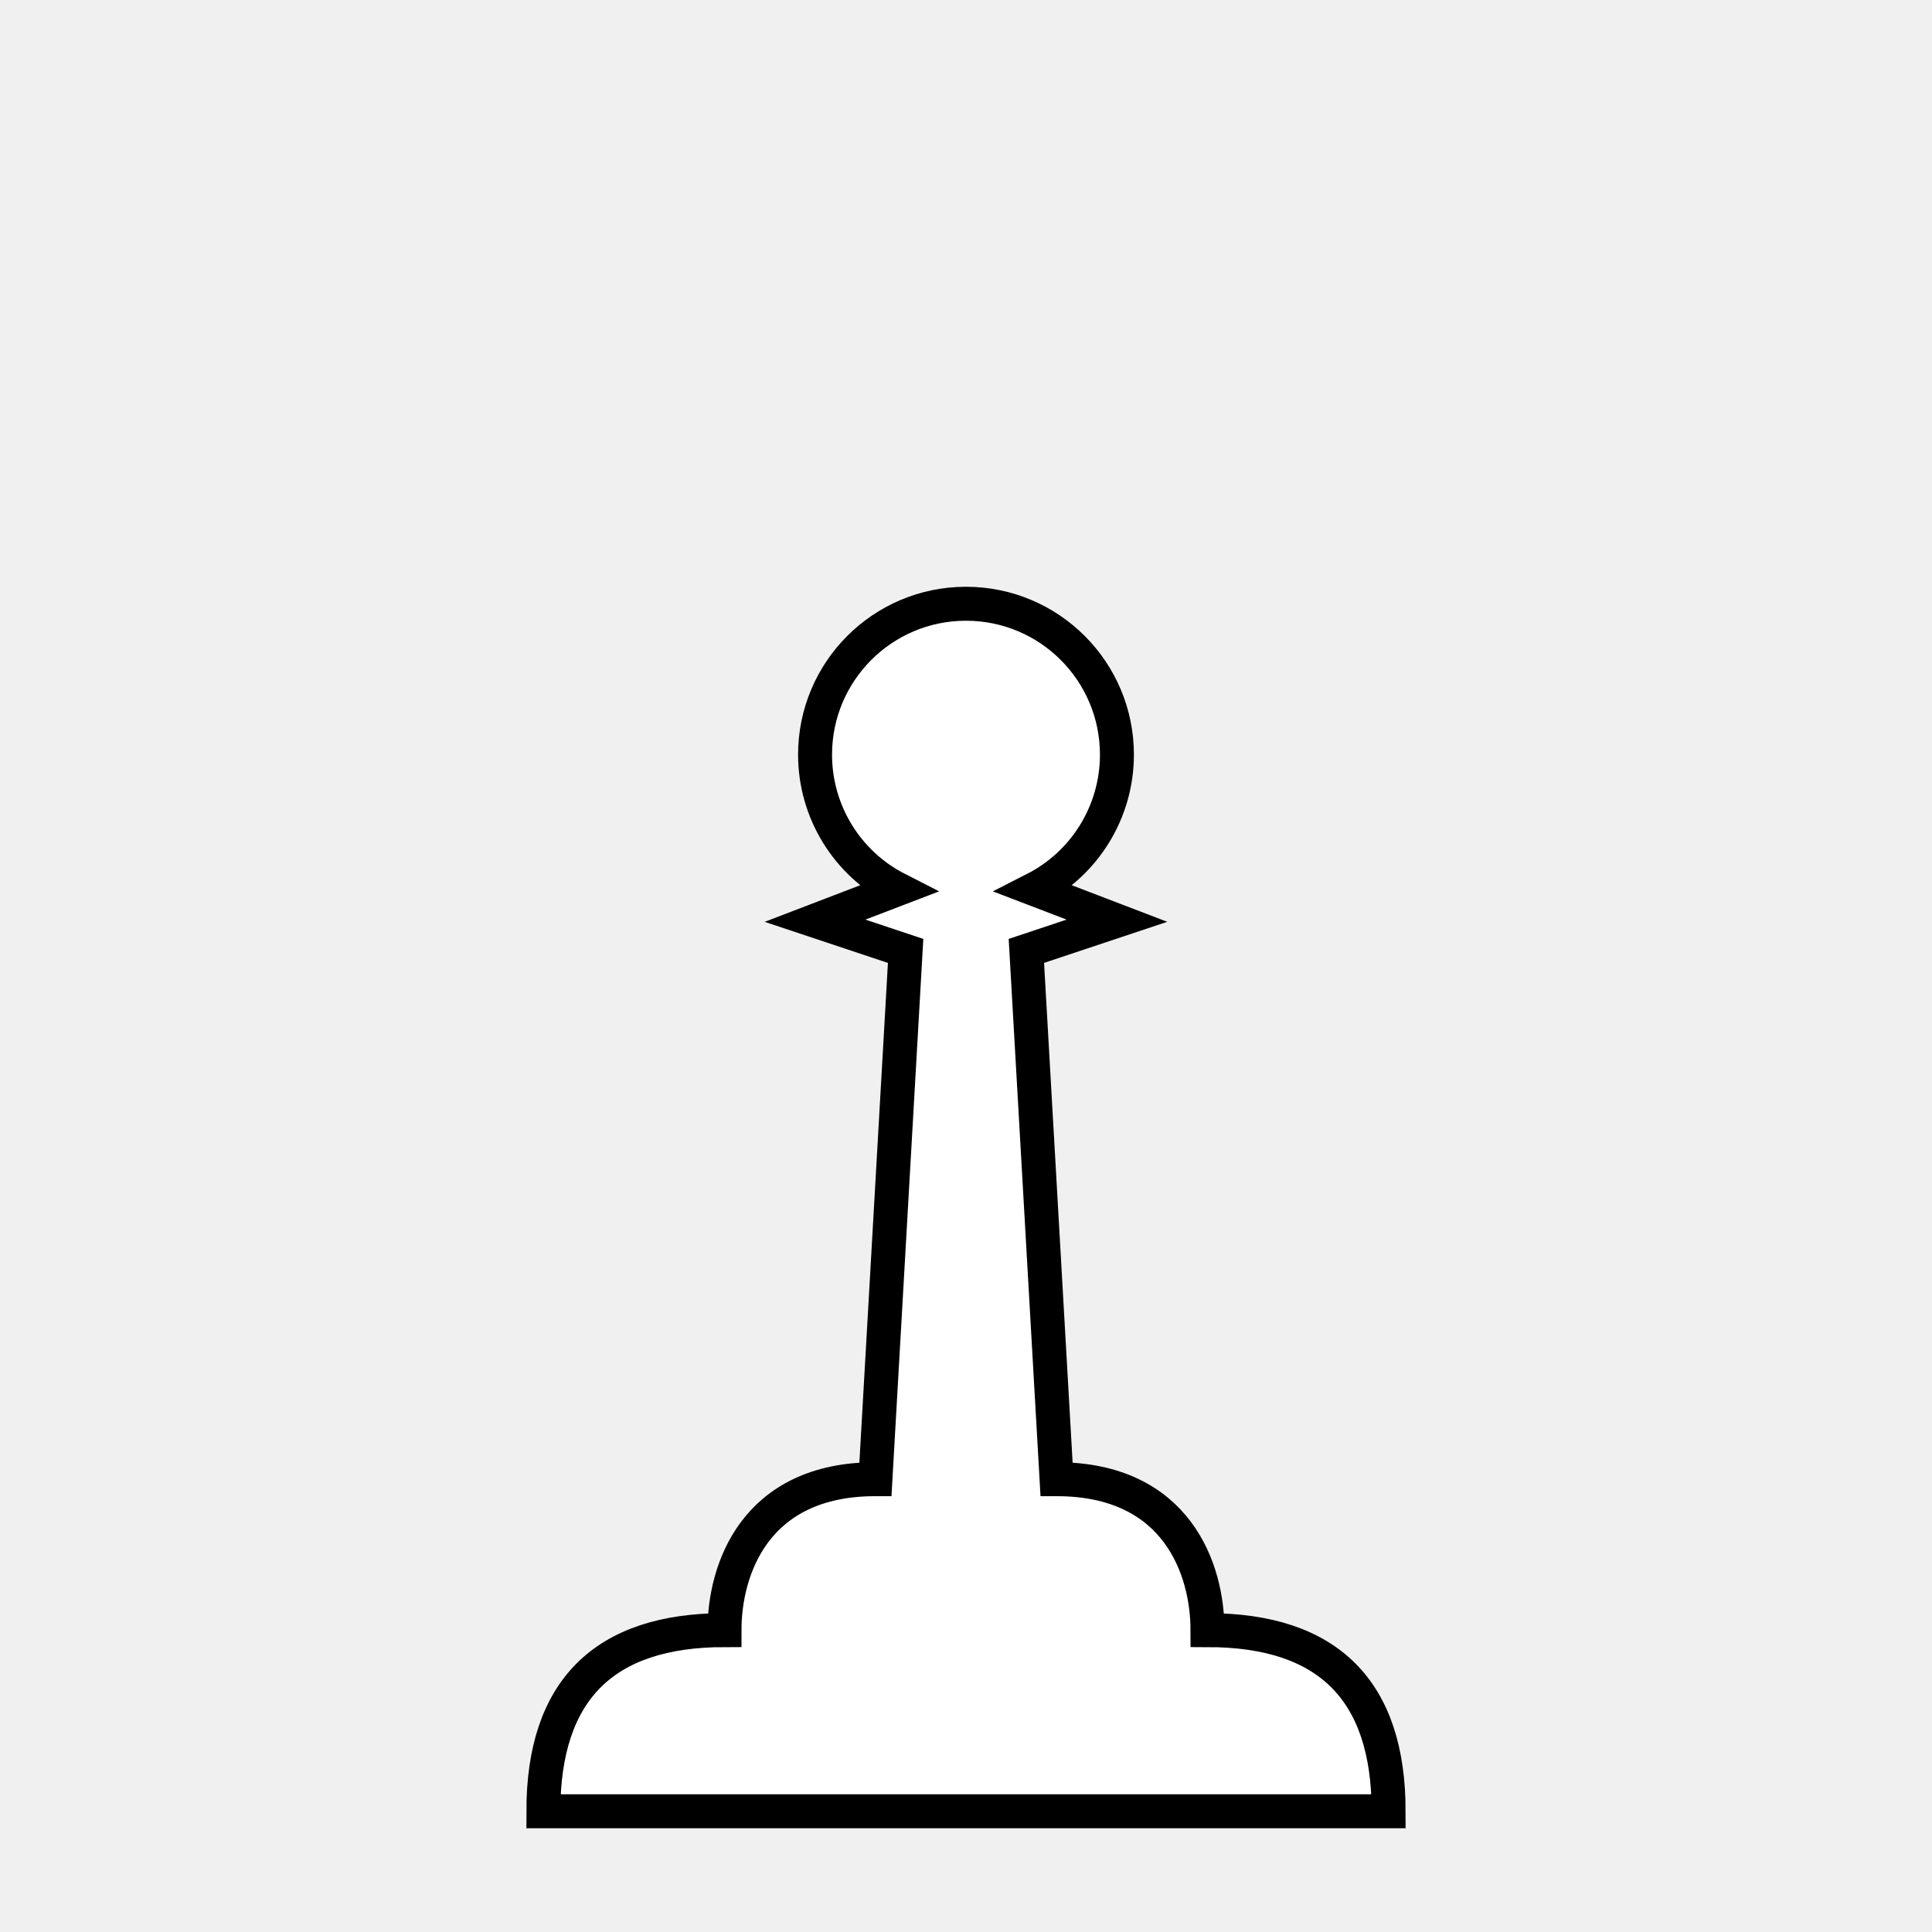
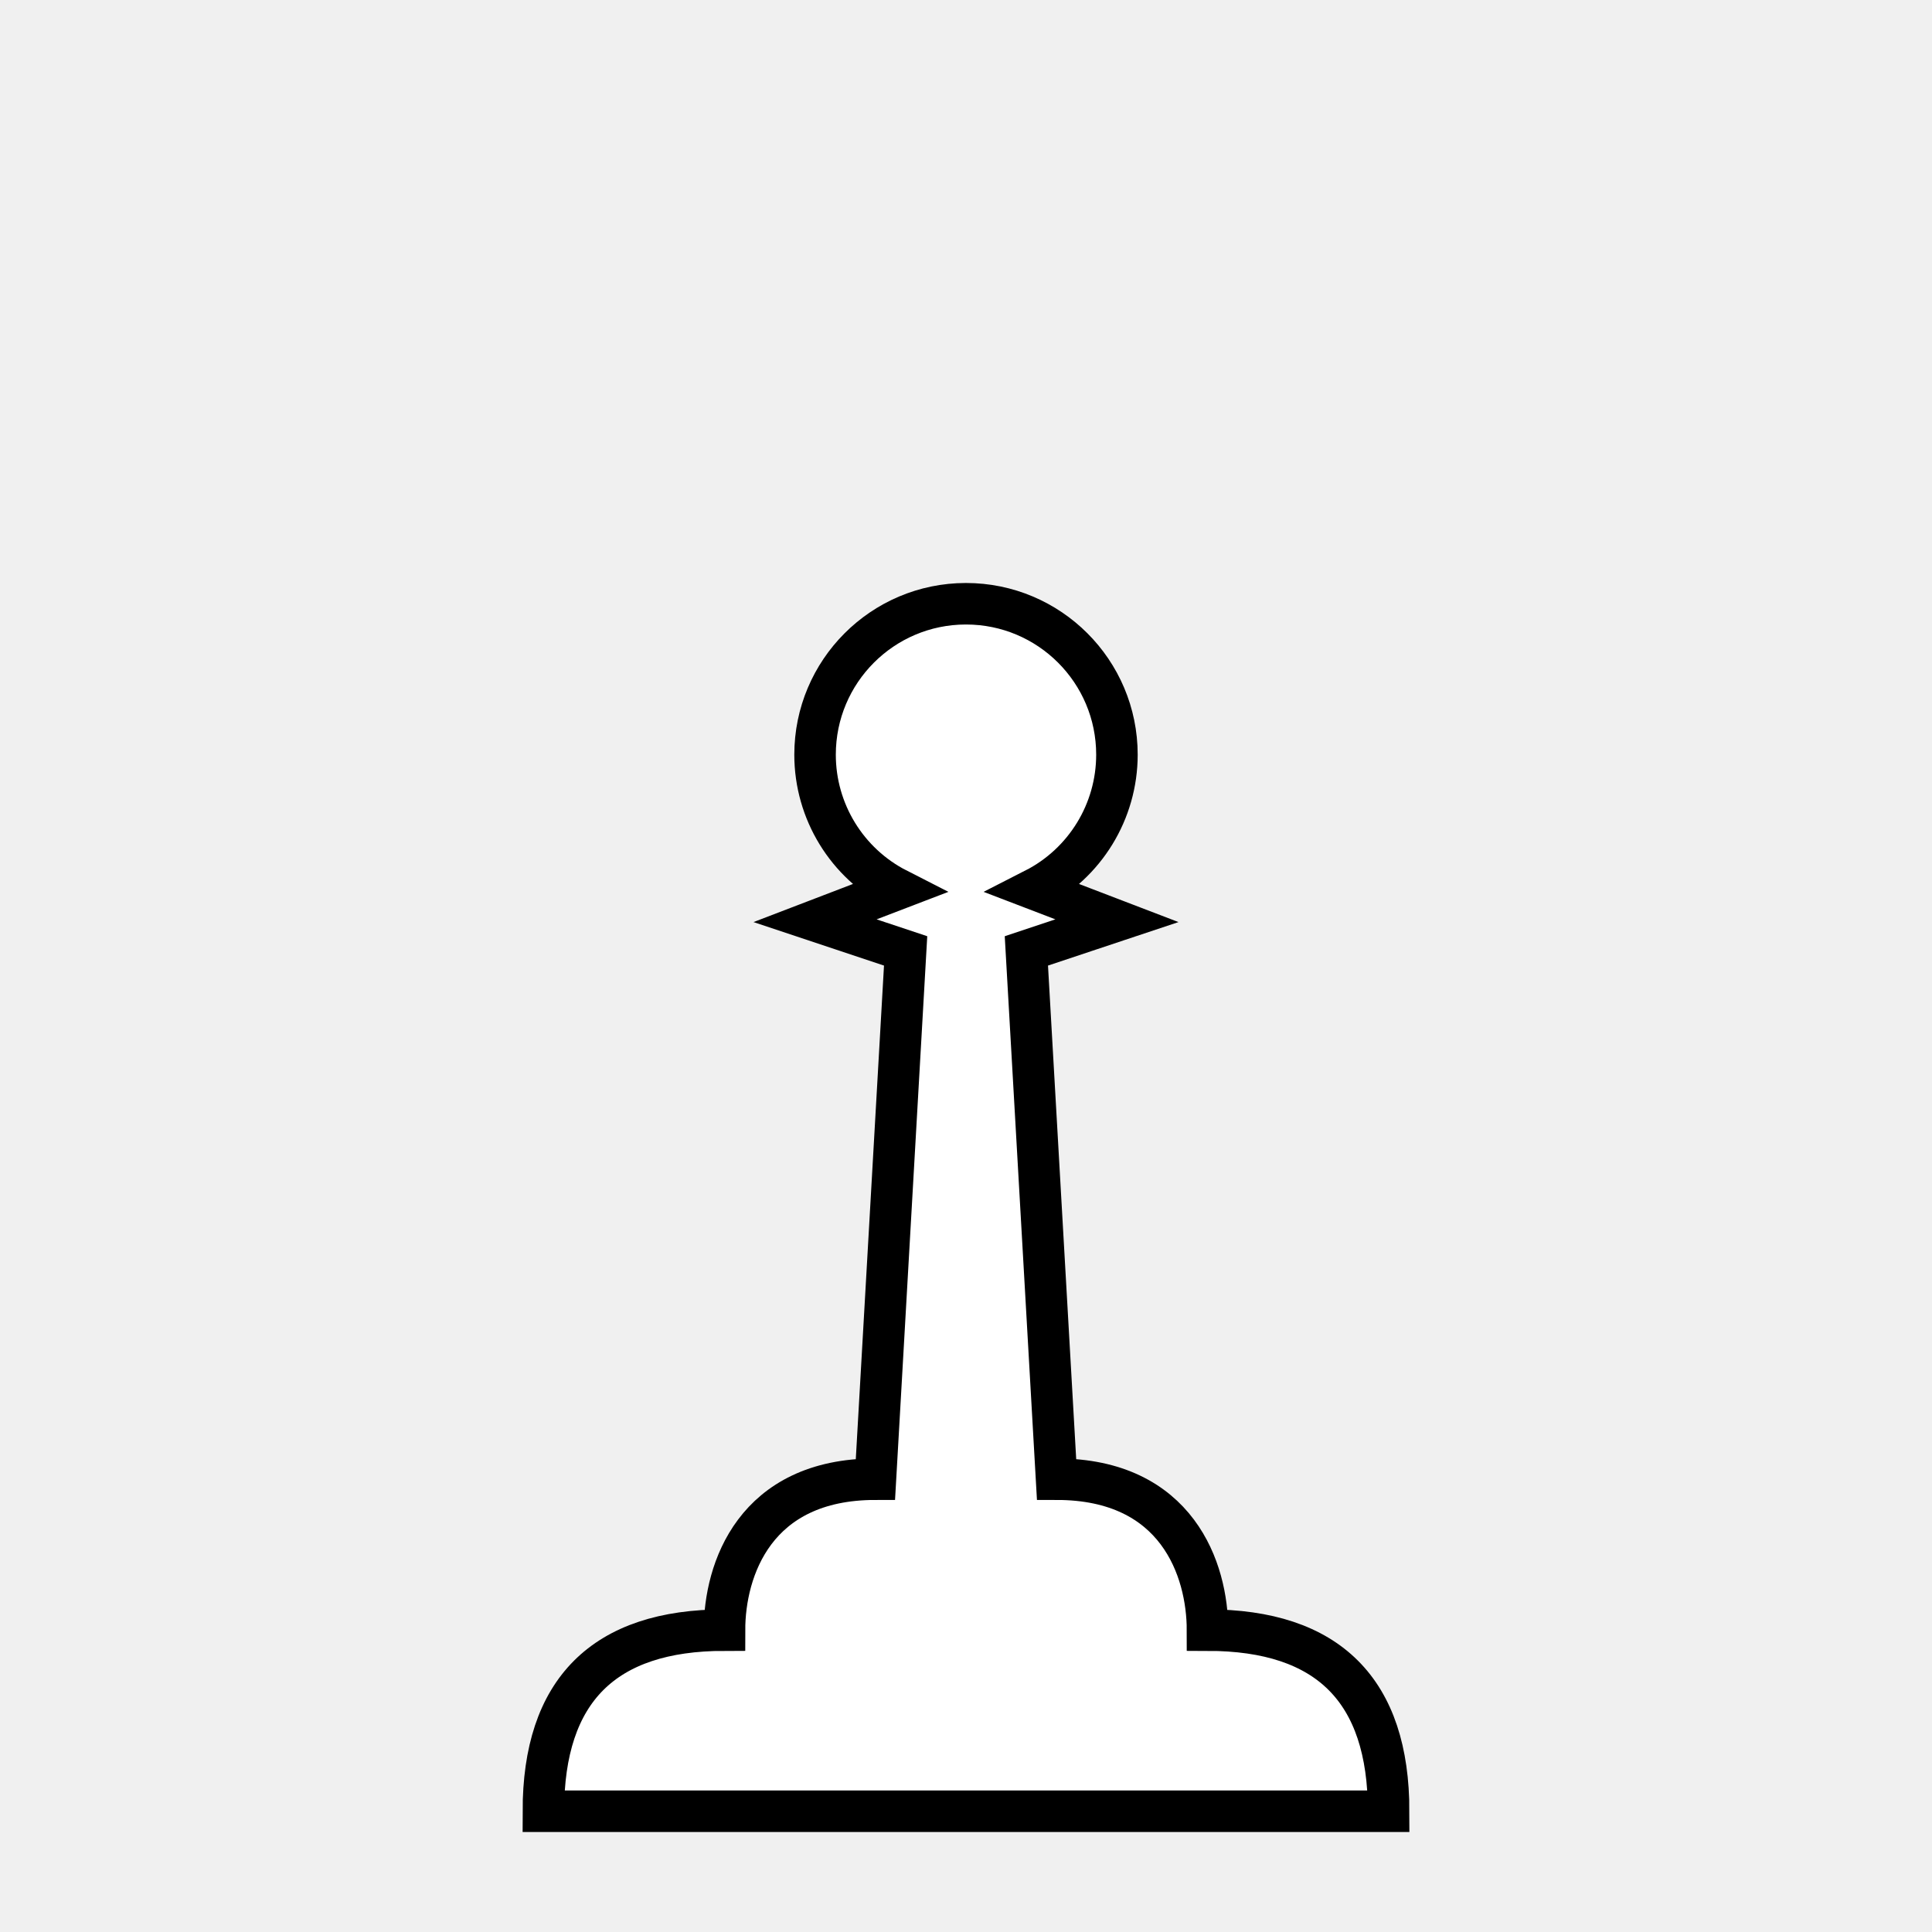
<svg xmlns="http://www.w3.org/2000/svg" width="512" height="512" viewBox="0 0 135.467 135.467" version="1.1" id="svg8">
  <defs id="defs2" />
  <g id="layer1">
-     <path id="path38" style="fill:#ffffff;stroke:#000000;stroke-width:9;stroke-linecap:square;stroke-linejoin:miter;stroke-miterlimit:6.5;stroke-dasharray:none;stroke-opacity:1;fill-opacity:1" d="m 255.924,160 c -22.062,0.042 -39.924,17.938 -39.924,40 9e-5,15.037 8.434,28.804 21.83,35.635 L 216,244 l 24,8 -8,140 c -32,0 -40,24 -40,40 -32,0 -48,16 -48,48 h 224 c 0,-32 -16,-48 -48,-48 0,-16 -8,-40 -40,-40 l -8,-140 24,-8 -21.83,-8.365 C 287.566,228.804 296,215.037 296,200 c 0,-22.091 -17.909,-40 -40,-40 z" transform="scale(0.2645833)" />
+     <path id="path38" style="fill:#ffffff;stroke:#000000;stroke-width:11;stroke-linecap:square;stroke-linejoin:miter;stroke-miterlimit:6.5;stroke-dasharray:none;stroke-opacity:1;fill-opacity:1" d="m 255.924,160 c -22.062,0.042 -39.924,17.938 -39.924,40 9e-5,15.037 8.434,28.804 21.83,35.635 L 216,244 l 24,8 -8,140 c -32,0 -40,24 -40,40 -32,0 -48,16 -48,48 h 224 c 0,-32 -16,-48 -48,-48 0,-16 -8,-40 -40,-40 l -8,-140 24,-8 -21.83,-8.365 C 287.566,228.804 296,215.037 296,200 c 0,-22.091 -17.909,-40 -40,-40 z" transform="scale(0.2645833)" />
  </g>
</svg>
